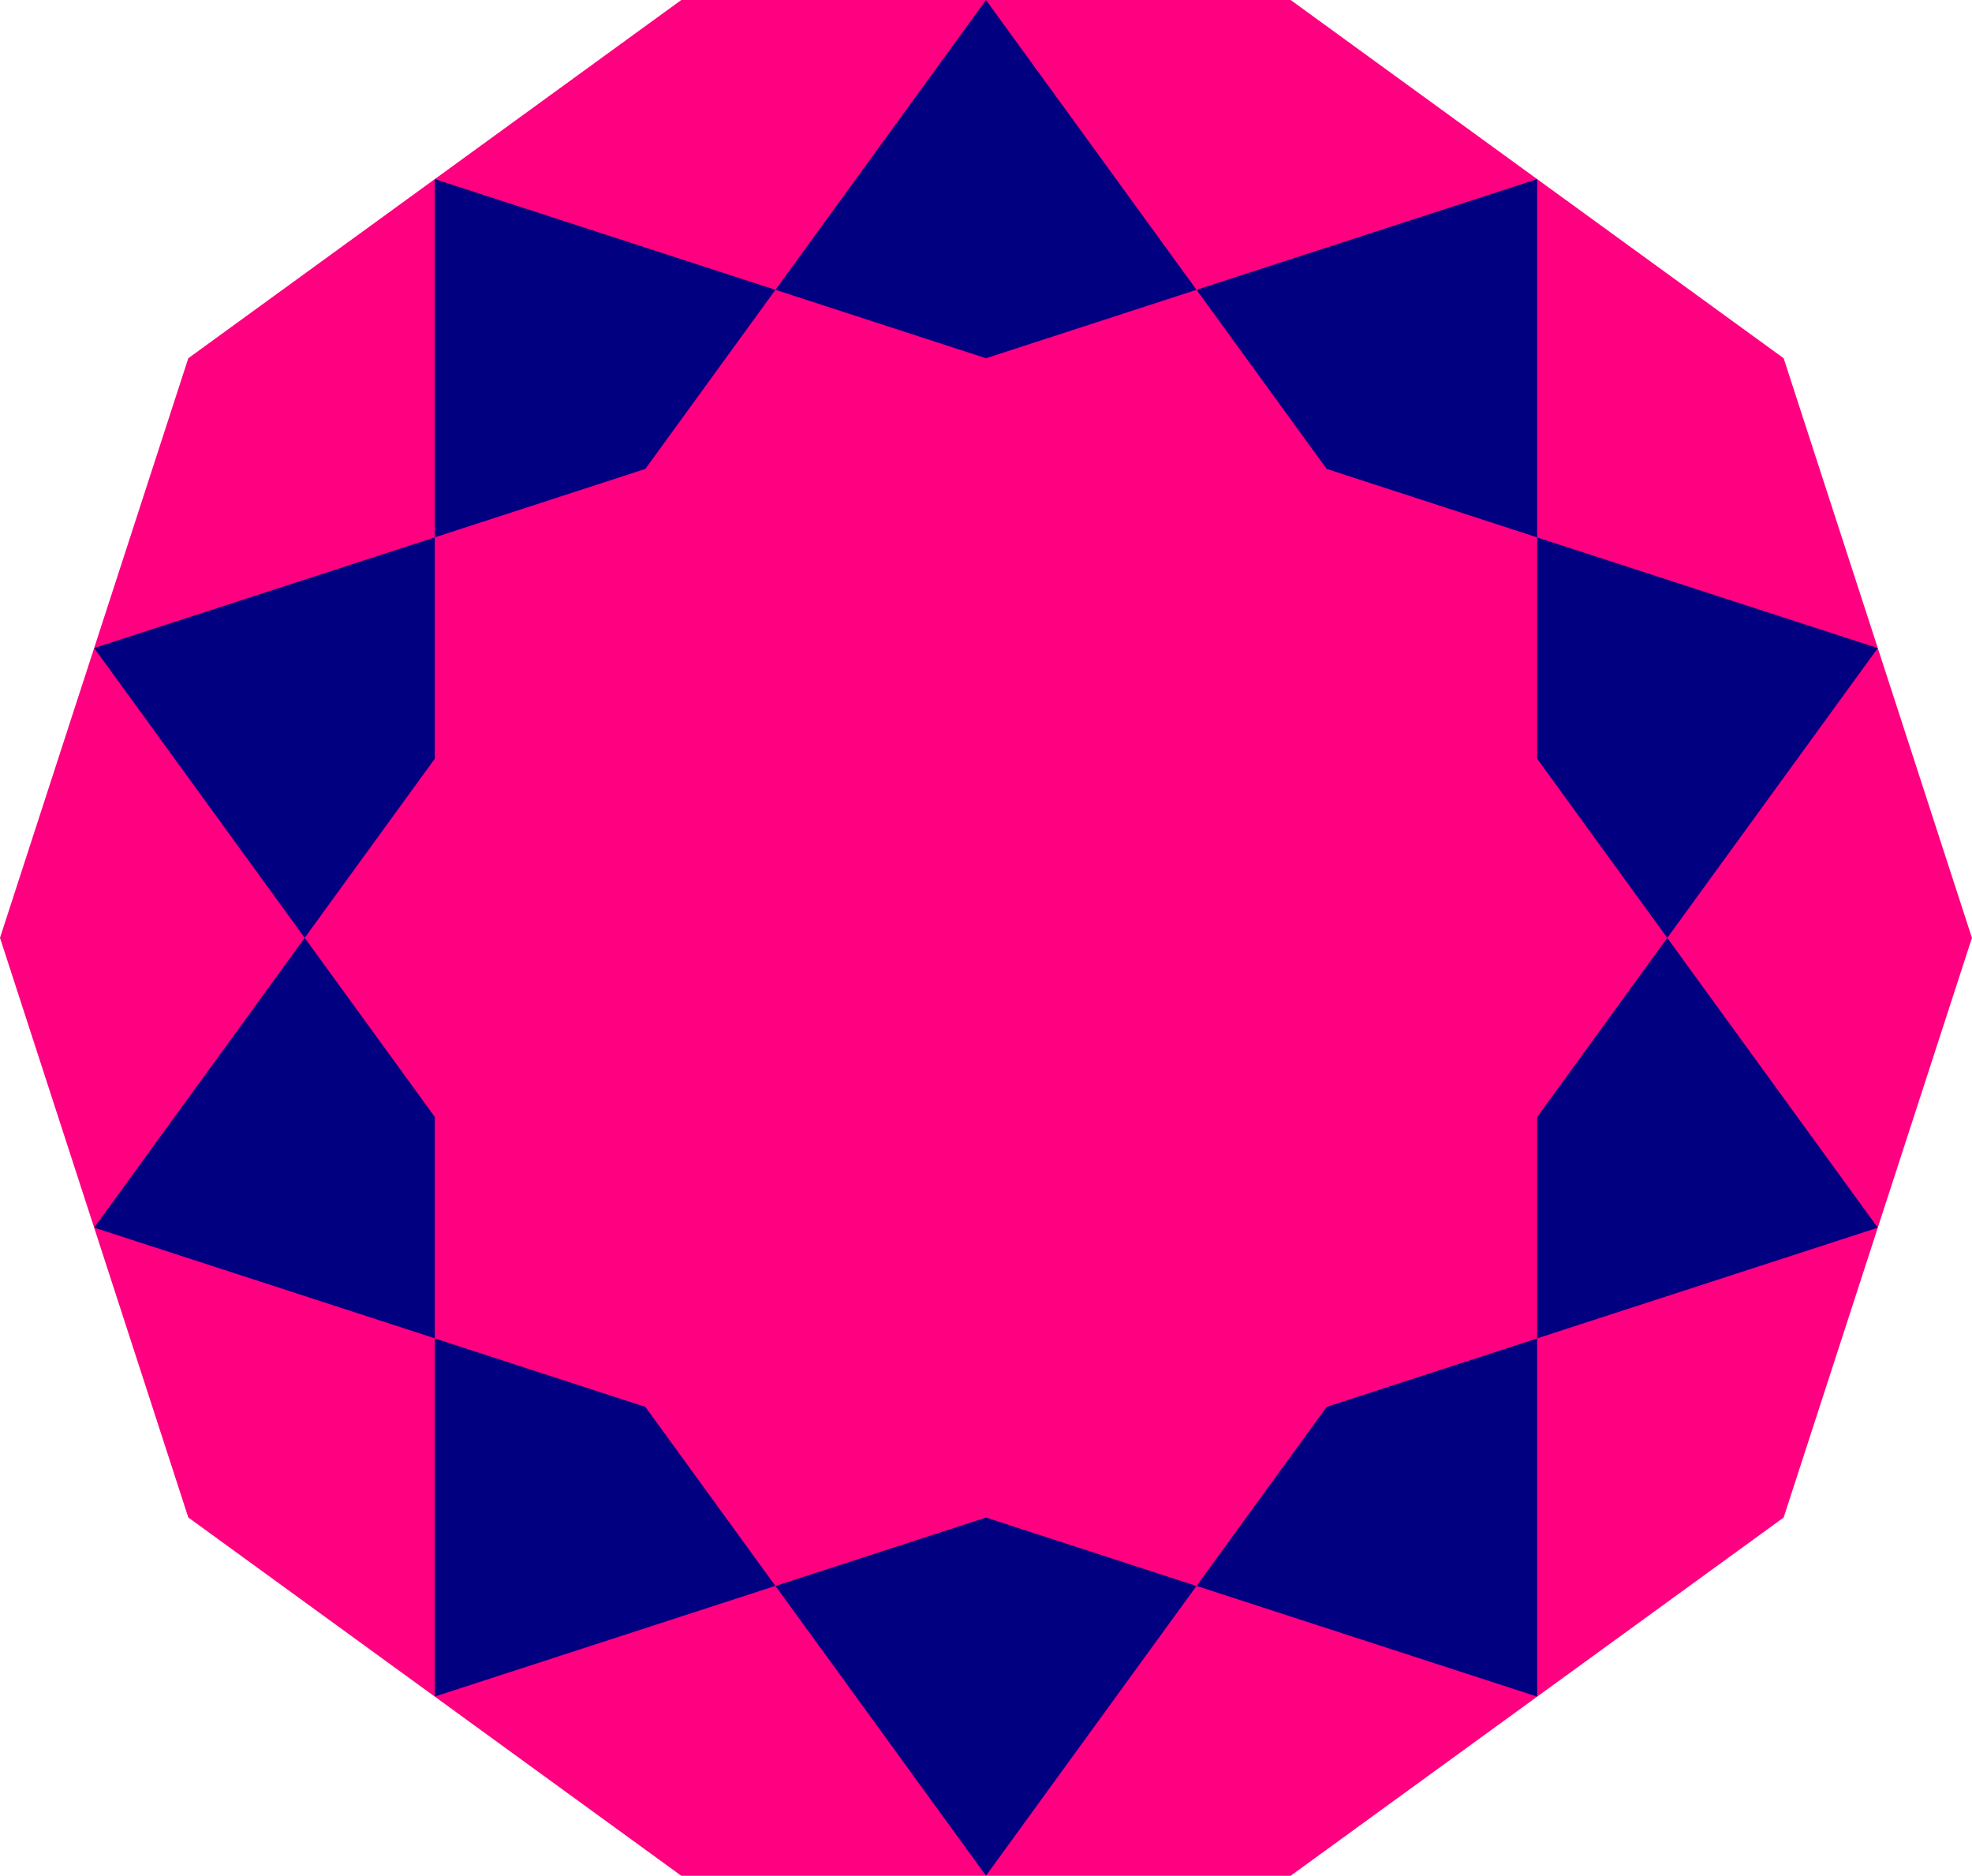
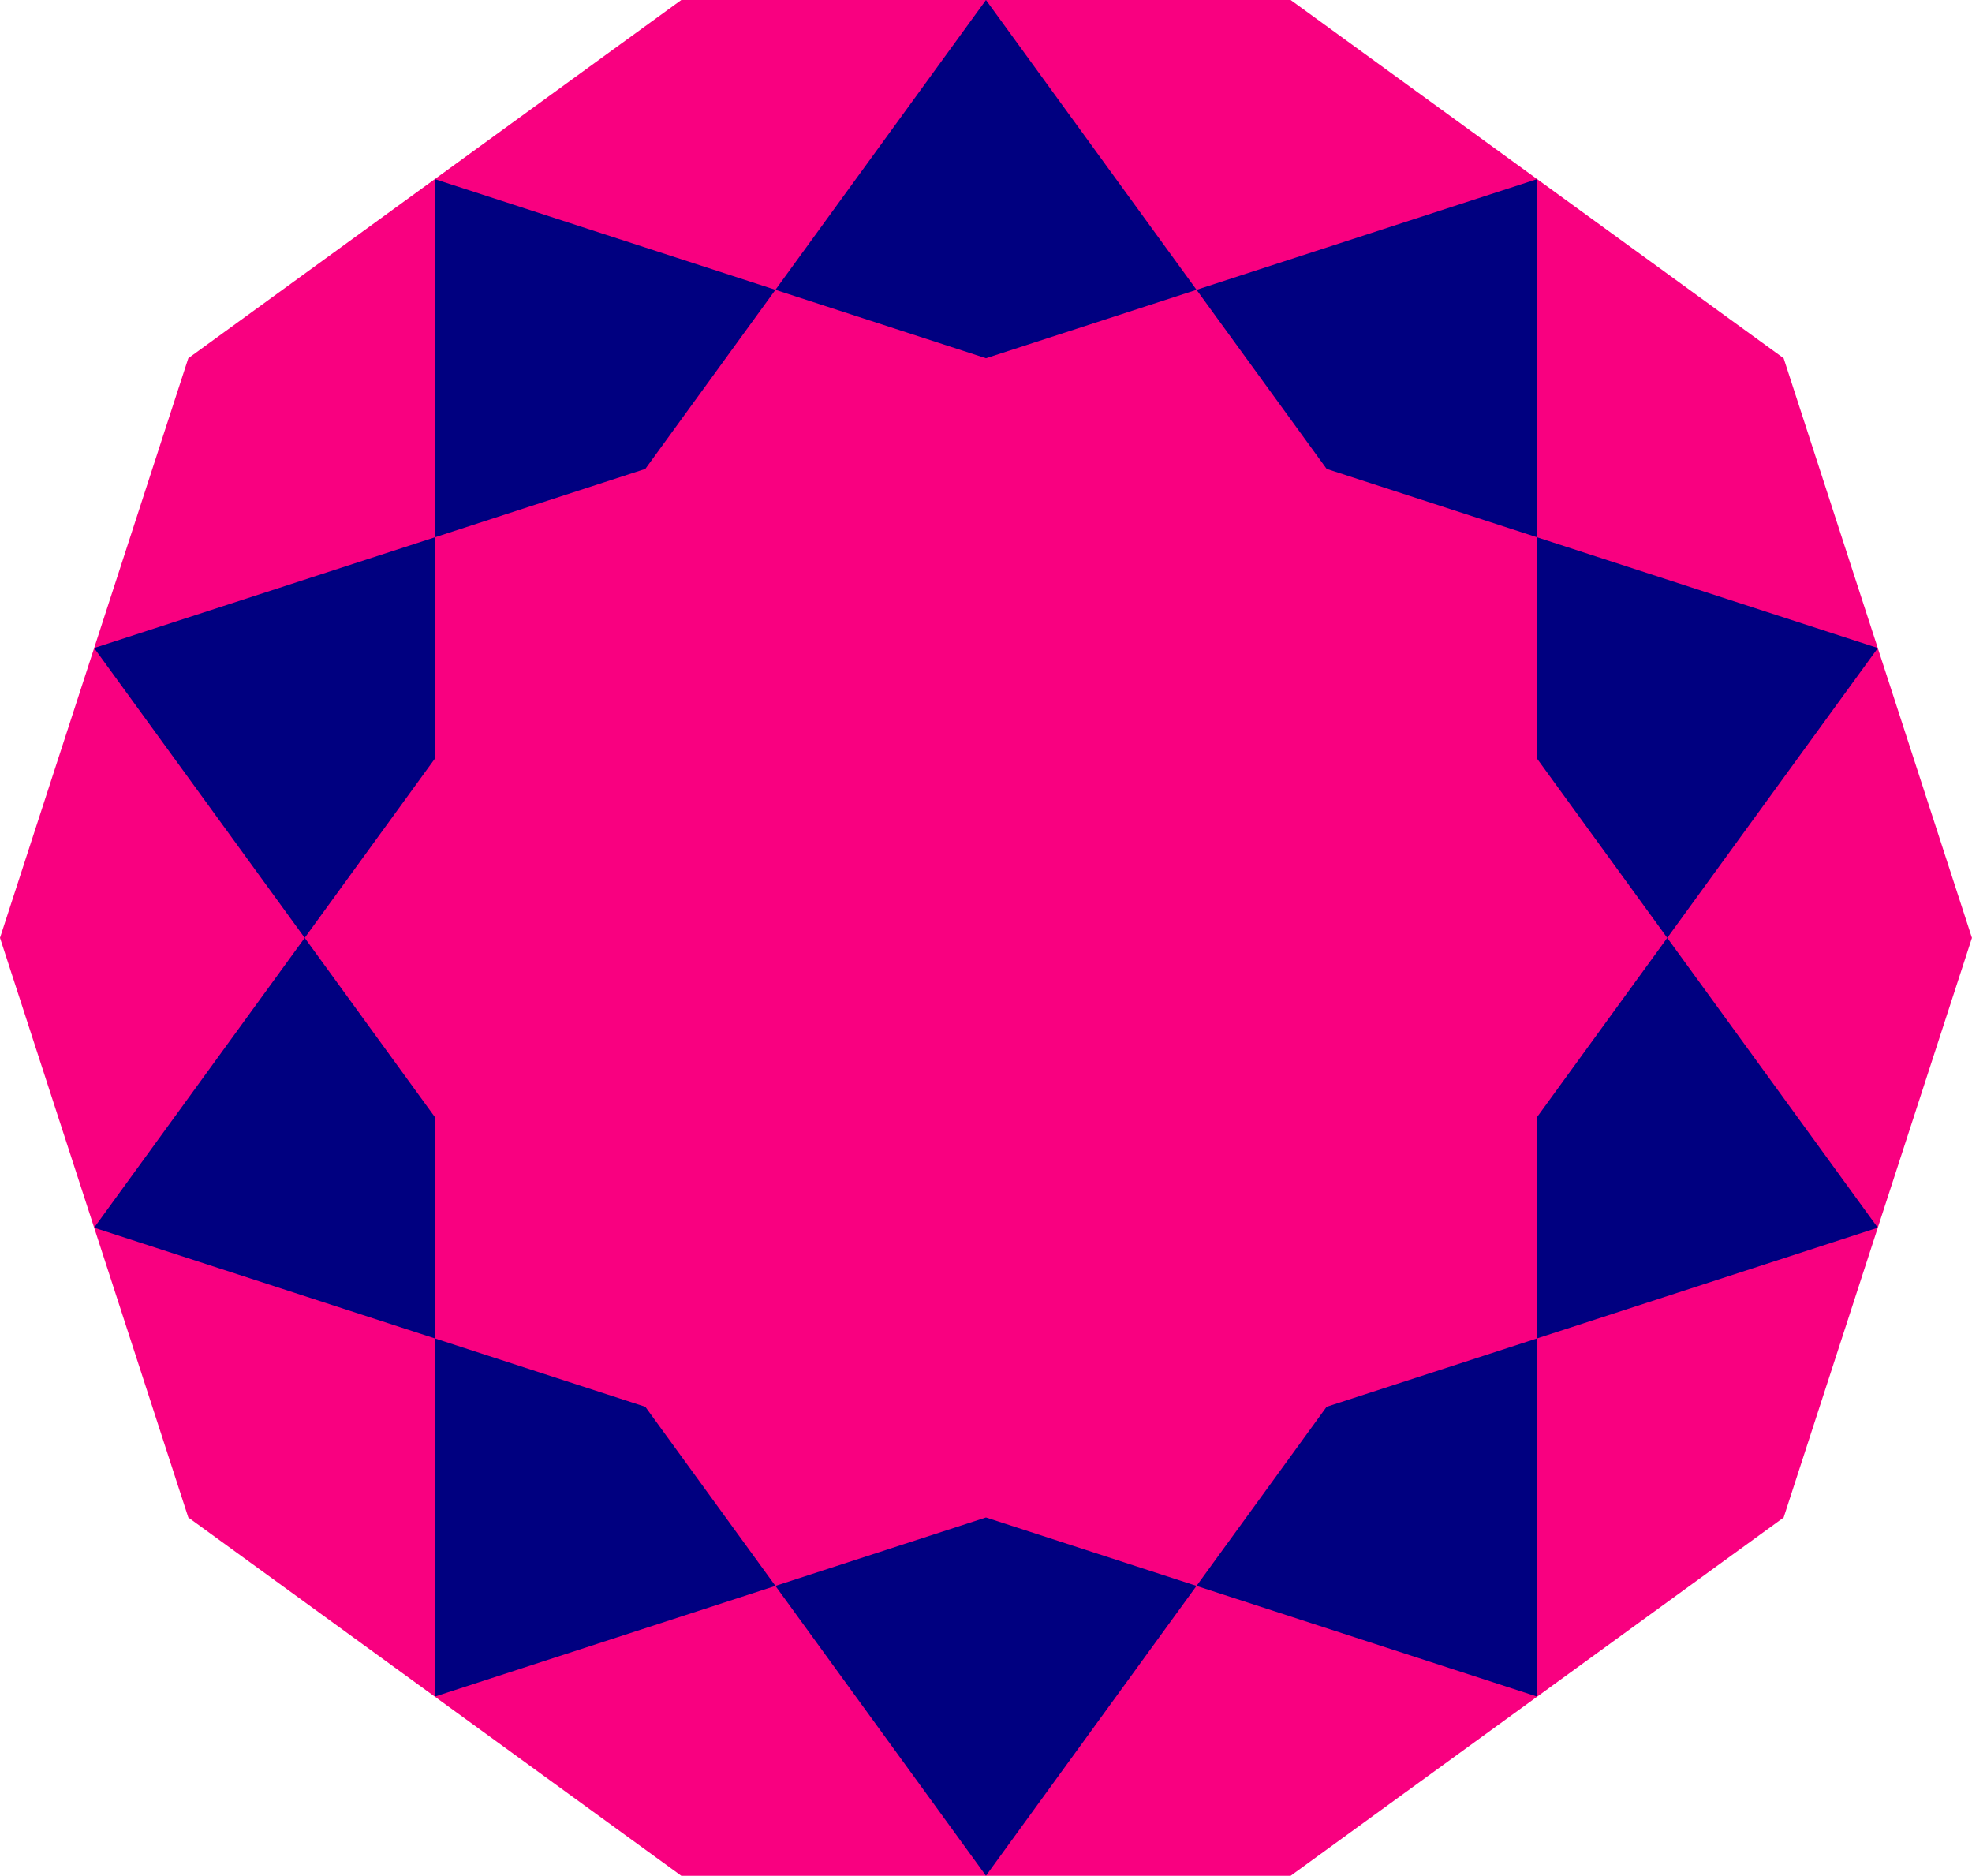
- <svg xmlns="http://www.w3.org/2000/svg" width="32.361mm" height="30.777mm" viewBox="0 0 32.361 30.777" version="1.1" id="svg7">
-   <defs id="defs11" />
-   <path id="Sketch_w0000" d="m 11.18,0 h 10 l 8.09,5.878 3.09,9.511 -3.09,9.511 -8.09,5.878 h -10 L 3.09,24.899 0,15.388 3.09,5.878 11.18,0" stroke="#000000" stroke-width="0.35 px" style="fill:#ff0080;fill-opacity:1;fill-rule:evenodd;stroke:none;stroke-width:0.35;stroke-linecap:square;stroke-miterlimit:4;stroke-dasharray:none" />
-   <path id="Sketch_w0001" d="m 16.18,30.777 3.455,-4.755 5.59,1.816 v -5.878 l 5.59,-1.816 -3.455,-4.755 3.455,-4.755 -5.59,-1.816 V 2.939 L 19.635,4.755 16.18,0 12.725,4.755 16.18,5.878 19.635,4.755 21.771,7.694 25.225,8.817 v 3.633 l 2.135,2.939 -2.135,2.939 v 3.633 l -3.455,1.123 -2.135,2.939 -3.455,-1.123 -3.455,1.123 -2.135,-2.939 -3.455,-1.123 V 18.327 L 5,15.388 7.135,12.449 V 8.817 L 10.59,7.694 12.725,4.755 7.135,2.939 V 8.817 L 1.545,10.633 5,15.388 l -3.455,4.755 5.59,1.816 v 5.878 l 5.59,-1.816 3.455,4.755" stroke="#000000" stroke-width="0.35 px" style="fill:#000080;fill-opacity:1;fill-rule:evenodd;stroke:none;stroke-width:0.35;stroke-linecap:square;stroke-miterlimit:4;stroke-dasharray:none" />
+ <svg xmlns="http://www.w3.org/2000/svg" width="32.361mm" height="30.777mm" viewBox="0 0 32.361 30.777" version="1.1" id="svg8">
+   <defs id="defs12" />
+   <path id="Sketch_w0000" d="m 11.18,0 h 10 l 8.09,5.878 3.09,9.511 -3.09,9.511 -8.09,5.878 h -10 L 3.09,24.899 0,15.388 3.09,5.878 11.18,0" stroke="#000000" stroke-width="0.35 px" style="fill:#f90080;fill-opacity:1;fill-rule:evenodd;stroke:none;stroke-width:0.35;stroke-linecap:square;stroke-miterlimit:4;stroke-dasharray:none" />
+   <path id="Sketch_w0002" style="fill:#000080;fill-opacity:1;fill-rule:evenodd;stroke:none;stroke-width:0.35;stroke-linecap:square;stroke-miterlimit:4;stroke-dasharray:none" d="m 25.225,2.939 v 9.511 l 5.59,7.694 -9.045,2.939 -5.59,7.694 -5.59,-7.694 -9.045,-2.939 5.59,-7.694 V 2.939 L 16.18,5.878 25.225,2.939 M 16.18,0 10.59,7.694 1.545,10.633 l 5.59,7.694 v 9.511 l 9.045,-2.939 9.045,2.939 V 18.327 L 30.816,10.633 21.771,7.694 16.18,0" />
</svg>
